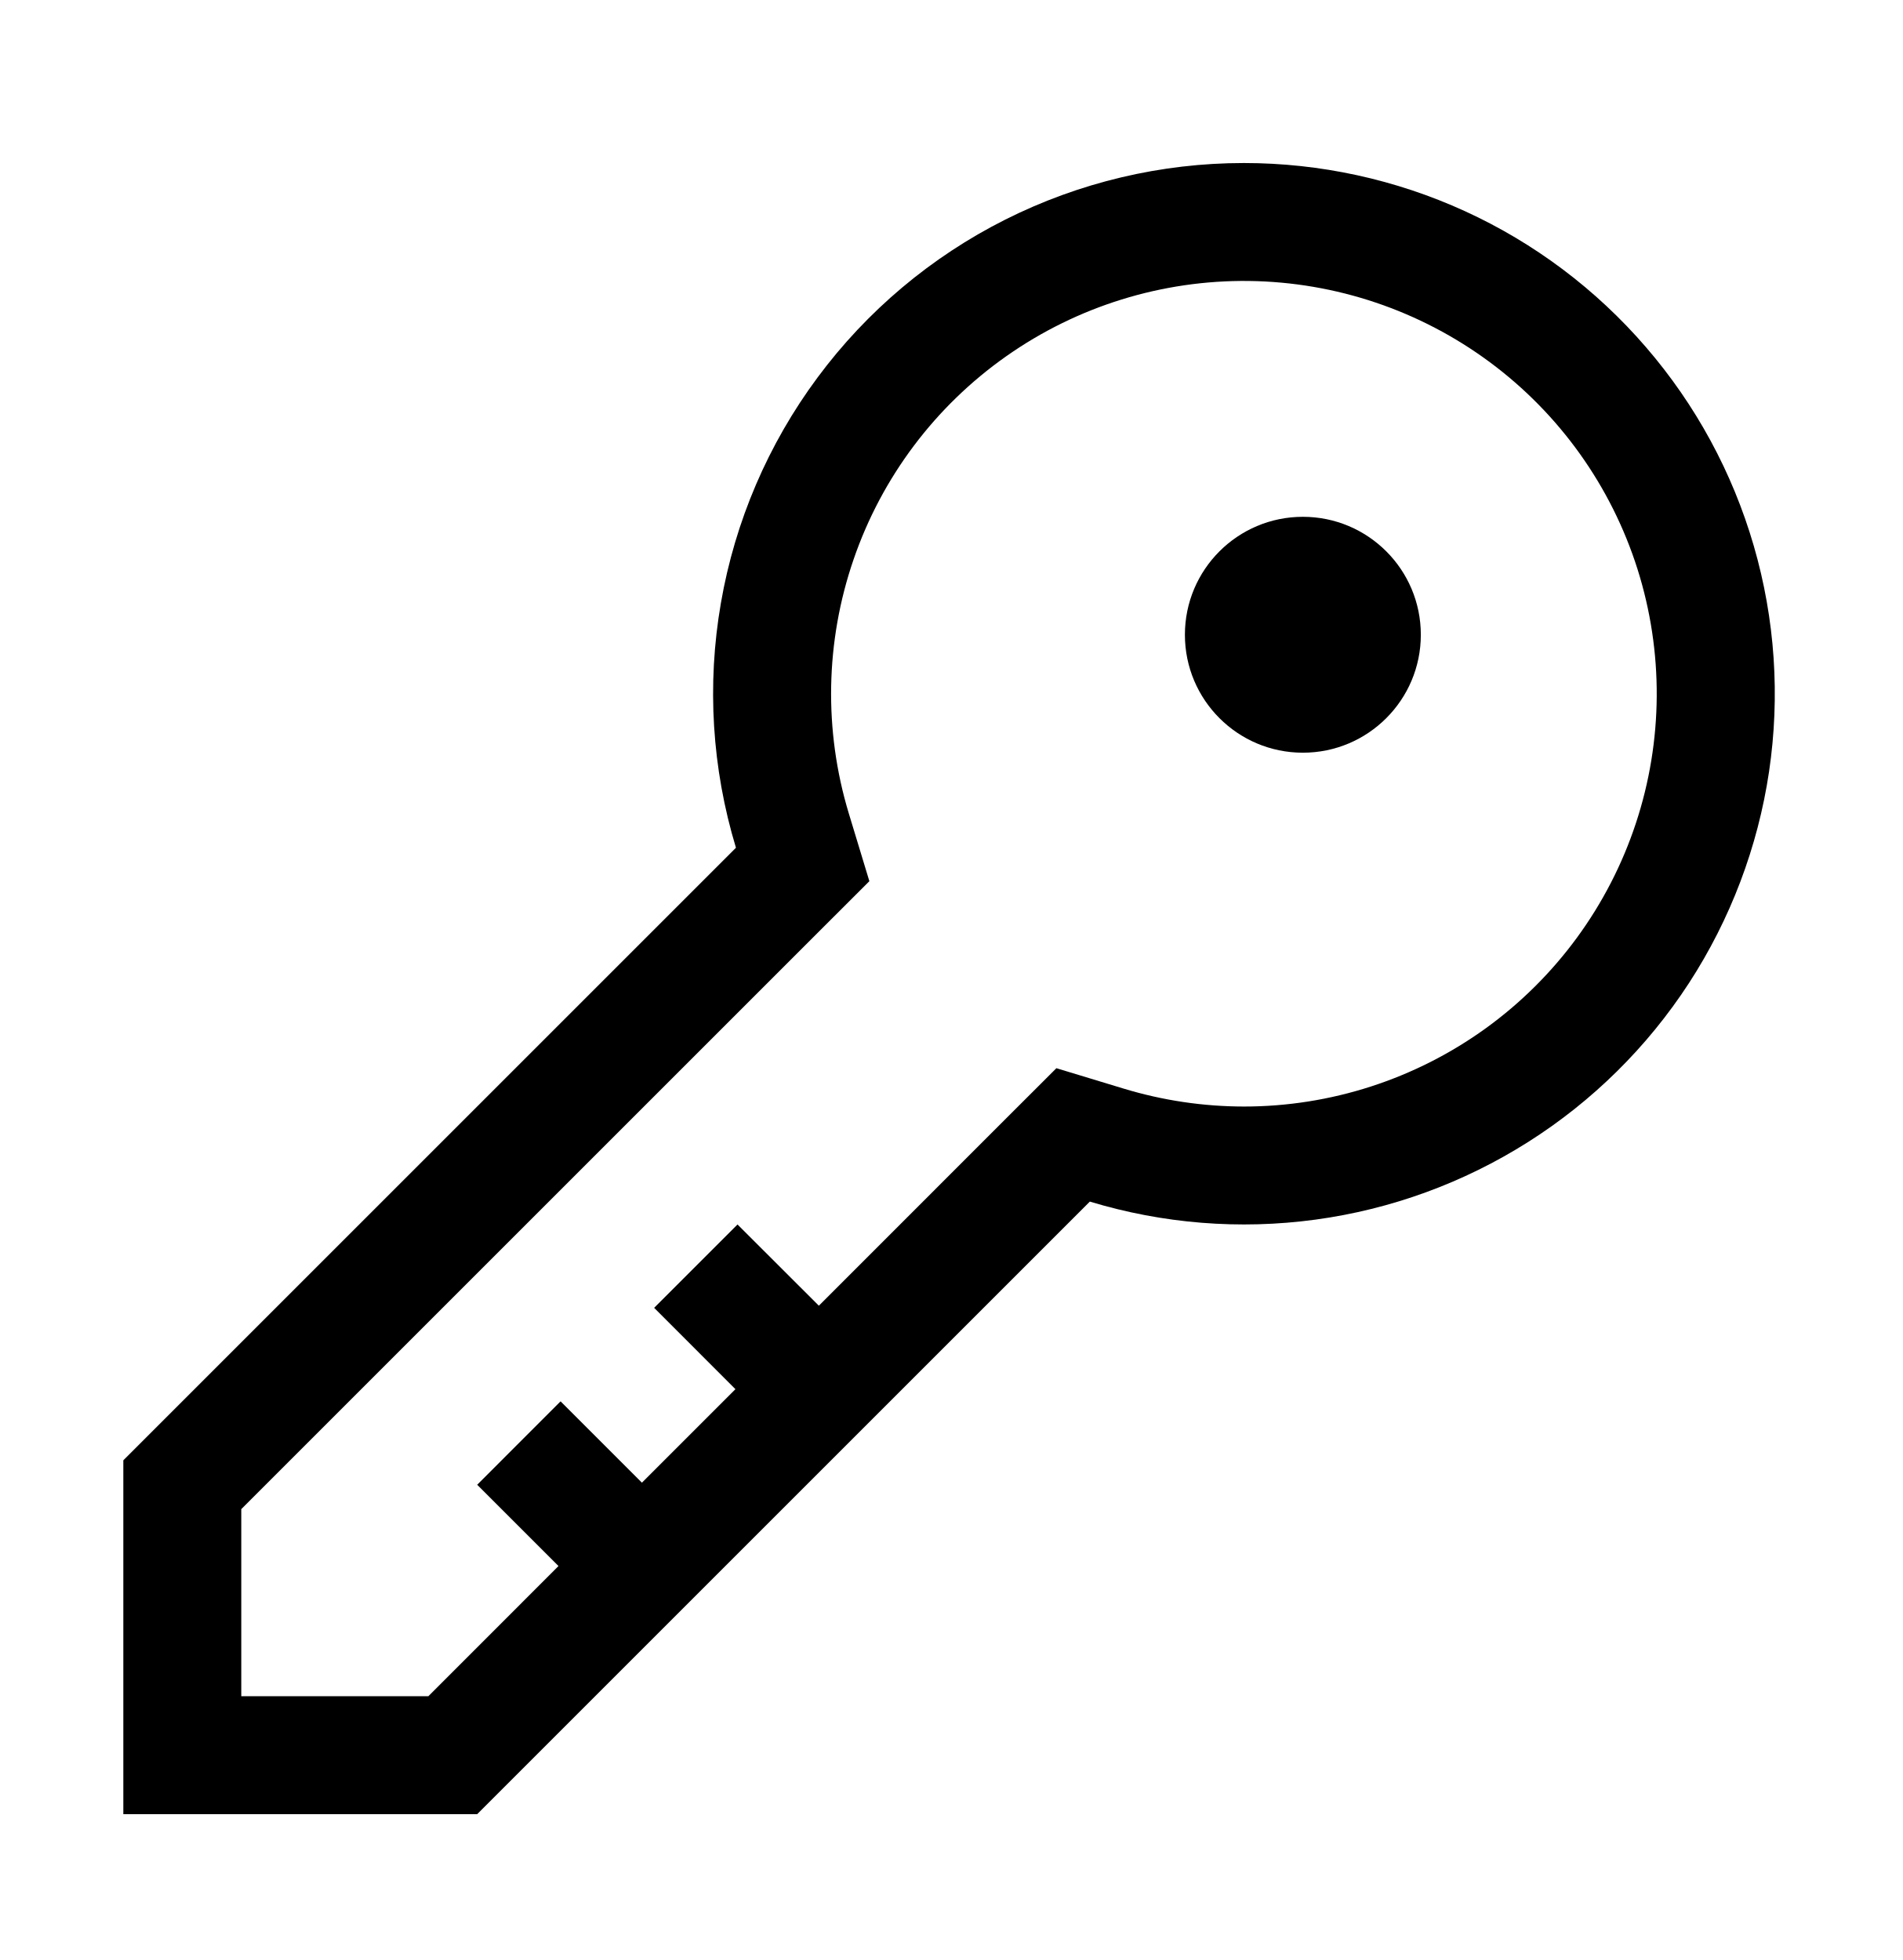
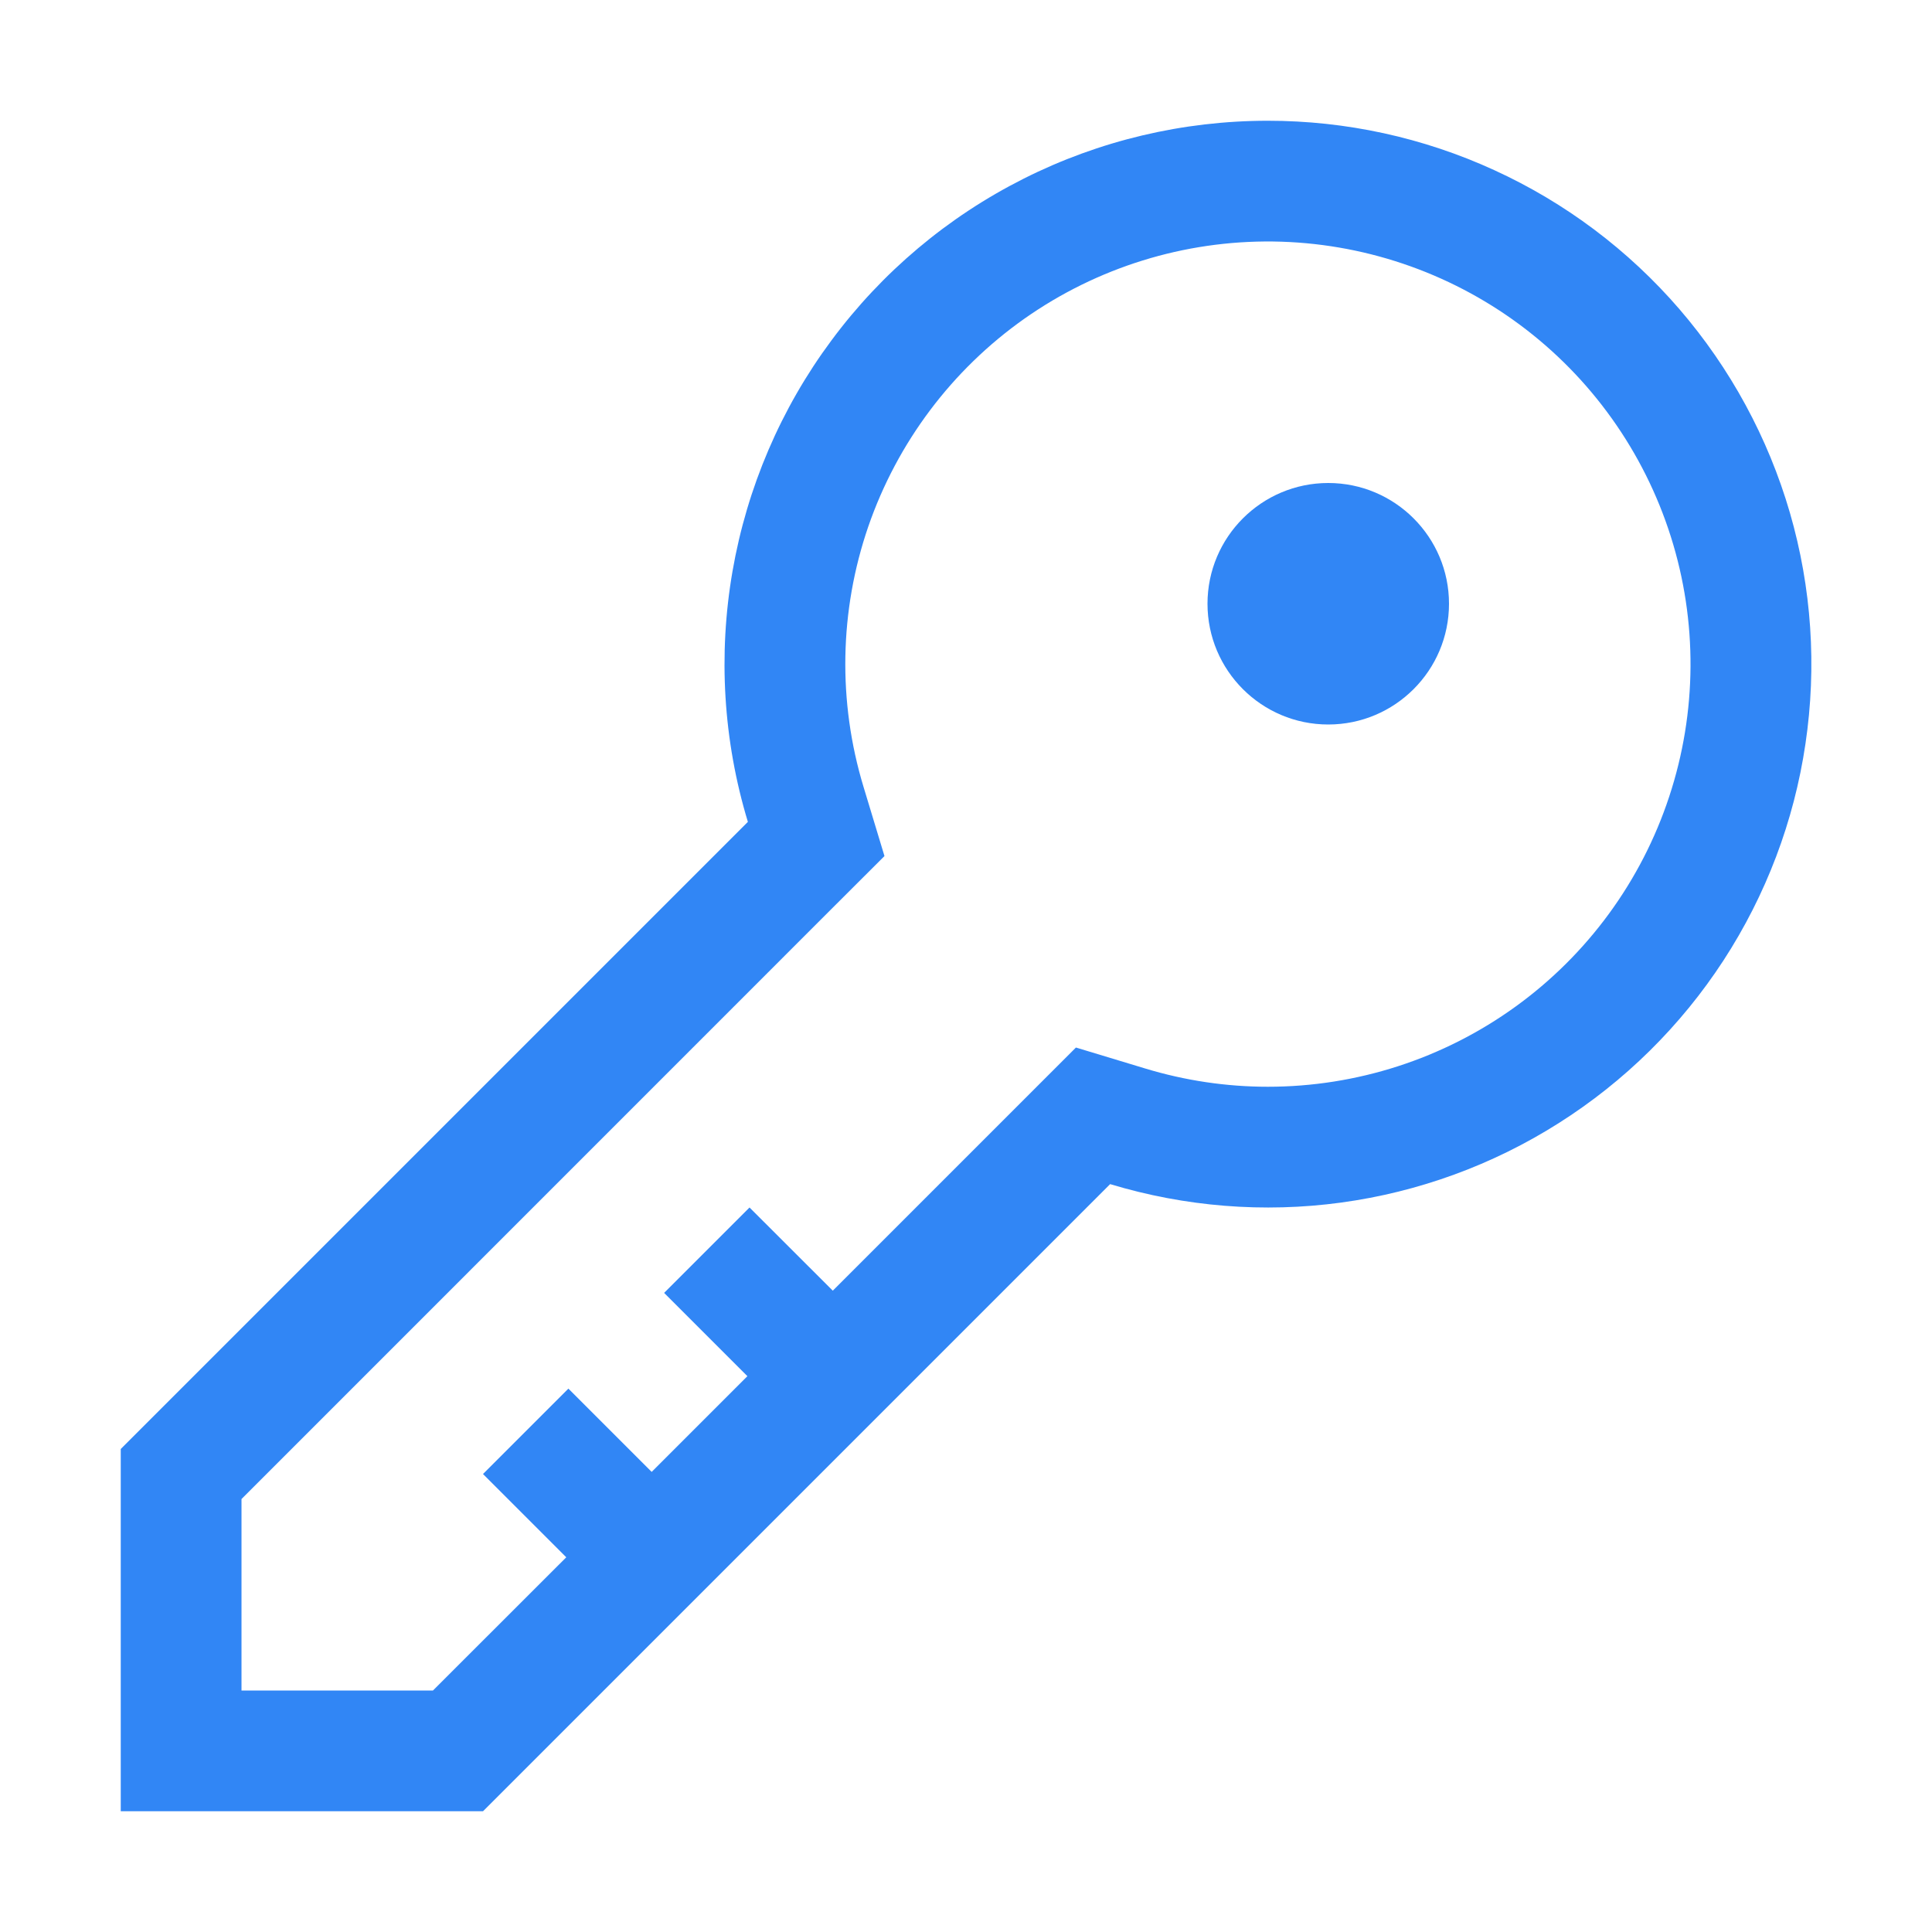
- <svg xmlns="http://www.w3.org/2000/svg" width="33" height="34" viewBox="0 0 33 34" fill="none">
-   <path d="M21.575 2.828C20.137 2.828 18.72 3.164 17.435 3.81C16.151 4.456 15.036 5.394 14.18 6.549C13.323 7.704 12.749 9.043 12.504 10.46C12.258 11.876 12.348 13.33 12.765 14.706L2.139 25.332V31.47H8.277L18.903 20.844C20.169 21.228 21.503 21.335 22.815 21.157C24.126 20.979 25.384 20.52 26.502 19.812C27.62 19.105 28.572 18.164 29.294 17.055C30.015 15.945 30.489 14.694 30.684 13.385C30.878 12.076 30.788 10.74 30.419 9.469C30.05 8.198 29.412 7.022 28.547 6.02C27.683 5.018 26.613 4.214 25.409 3.663C24.206 3.113 22.898 2.828 21.575 2.828ZM21.575 19.195C20.871 19.194 20.17 19.09 19.496 18.886L18.323 18.53L17.456 19.396L14.203 22.65L12.792 21.241L11.346 22.687L12.756 24.098L11.134 25.72L9.723 24.309L8.277 25.756L9.687 27.166L7.43 29.424H4.185V26.179L14.212 16.152L15.079 15.286L14.723 14.113C14.286 12.671 14.315 11.129 14.805 9.705C15.294 8.28 16.221 7.047 17.453 6.18C18.684 5.313 20.157 4.856 21.663 4.874C23.17 4.893 24.631 5.386 25.841 6.283C27.051 7.18 27.947 8.436 28.402 9.872C28.856 11.308 28.847 12.851 28.374 14.281C27.902 15.711 26.99 16.956 25.77 17.838C24.549 18.72 23.081 19.195 21.575 19.195Z" fill="black" />
-   <path d="M22.598 13.057C23.728 13.057 24.644 12.141 24.644 11.011C24.644 9.881 23.728 8.965 22.598 8.965C21.468 8.965 20.552 9.881 20.552 11.011C20.552 12.141 21.468 13.057 22.598 13.057Z" fill="black" />
+ <svg xmlns="http://www.w3.org/2000/svg" width="20" height="20" viewBox="0 0 20 20" fill="none">
+   <path d="M13.125 1.25C12.247 1.25 11.38 1.455 10.596 1.85C9.811 2.245 9.13 2.818 8.607 3.524C8.083 4.229 7.733 5.048 7.583 5.913C7.433 6.778 7.487 7.667 7.742 8.508L1.25 15V18.75H5L11.492 12.258C12.266 12.492 13.081 12.558 13.883 12.449C14.684 12.34 15.452 12.06 16.135 11.627C16.818 11.195 17.4 10.62 17.841 9.943C18.282 9.265 18.572 8.5 18.69 7.7C18.809 6.9 18.754 6.084 18.529 5.308C18.303 4.531 17.913 3.813 17.385 3.2C16.857 2.588 16.203 2.097 15.468 1.761C14.733 1.424 13.934 1.25 13.125 1.25ZM13.125 11.25C12.695 11.25 12.267 11.186 11.855 11.061L11.138 10.844L10.609 11.373L8.621 13.361L7.759 12.5L6.875 13.384L7.737 14.246L6.746 15.237L5.884 14.375L5 15.259L5.862 16.121L4.482 17.5H2.5V15.518L8.626 9.391L9.156 8.862L8.939 8.145C8.672 7.264 8.689 6.322 8.988 5.452C9.288 4.582 9.854 3.828 10.606 3.298C11.359 2.768 12.259 2.489 13.179 2.5C14.099 2.512 14.993 2.813 15.732 3.361C16.471 3.909 17.018 4.677 17.296 5.554C17.574 6.431 17.568 7.374 17.279 8.248C16.991 9.121 16.434 9.882 15.688 10.421C14.942 10.96 14.045 11.25 13.125 11.25Z" fill="#3186F5" />
+   <path d="M13.75 7.5C14.44 7.5 15 6.94 15 6.25C15 5.56 14.44 5 13.75 5C13.06 5 12.5 5.56 12.5 6.25C12.5 6.94 13.06 7.5 13.75 7.5Z" fill="#3186F5" />
</svg>
